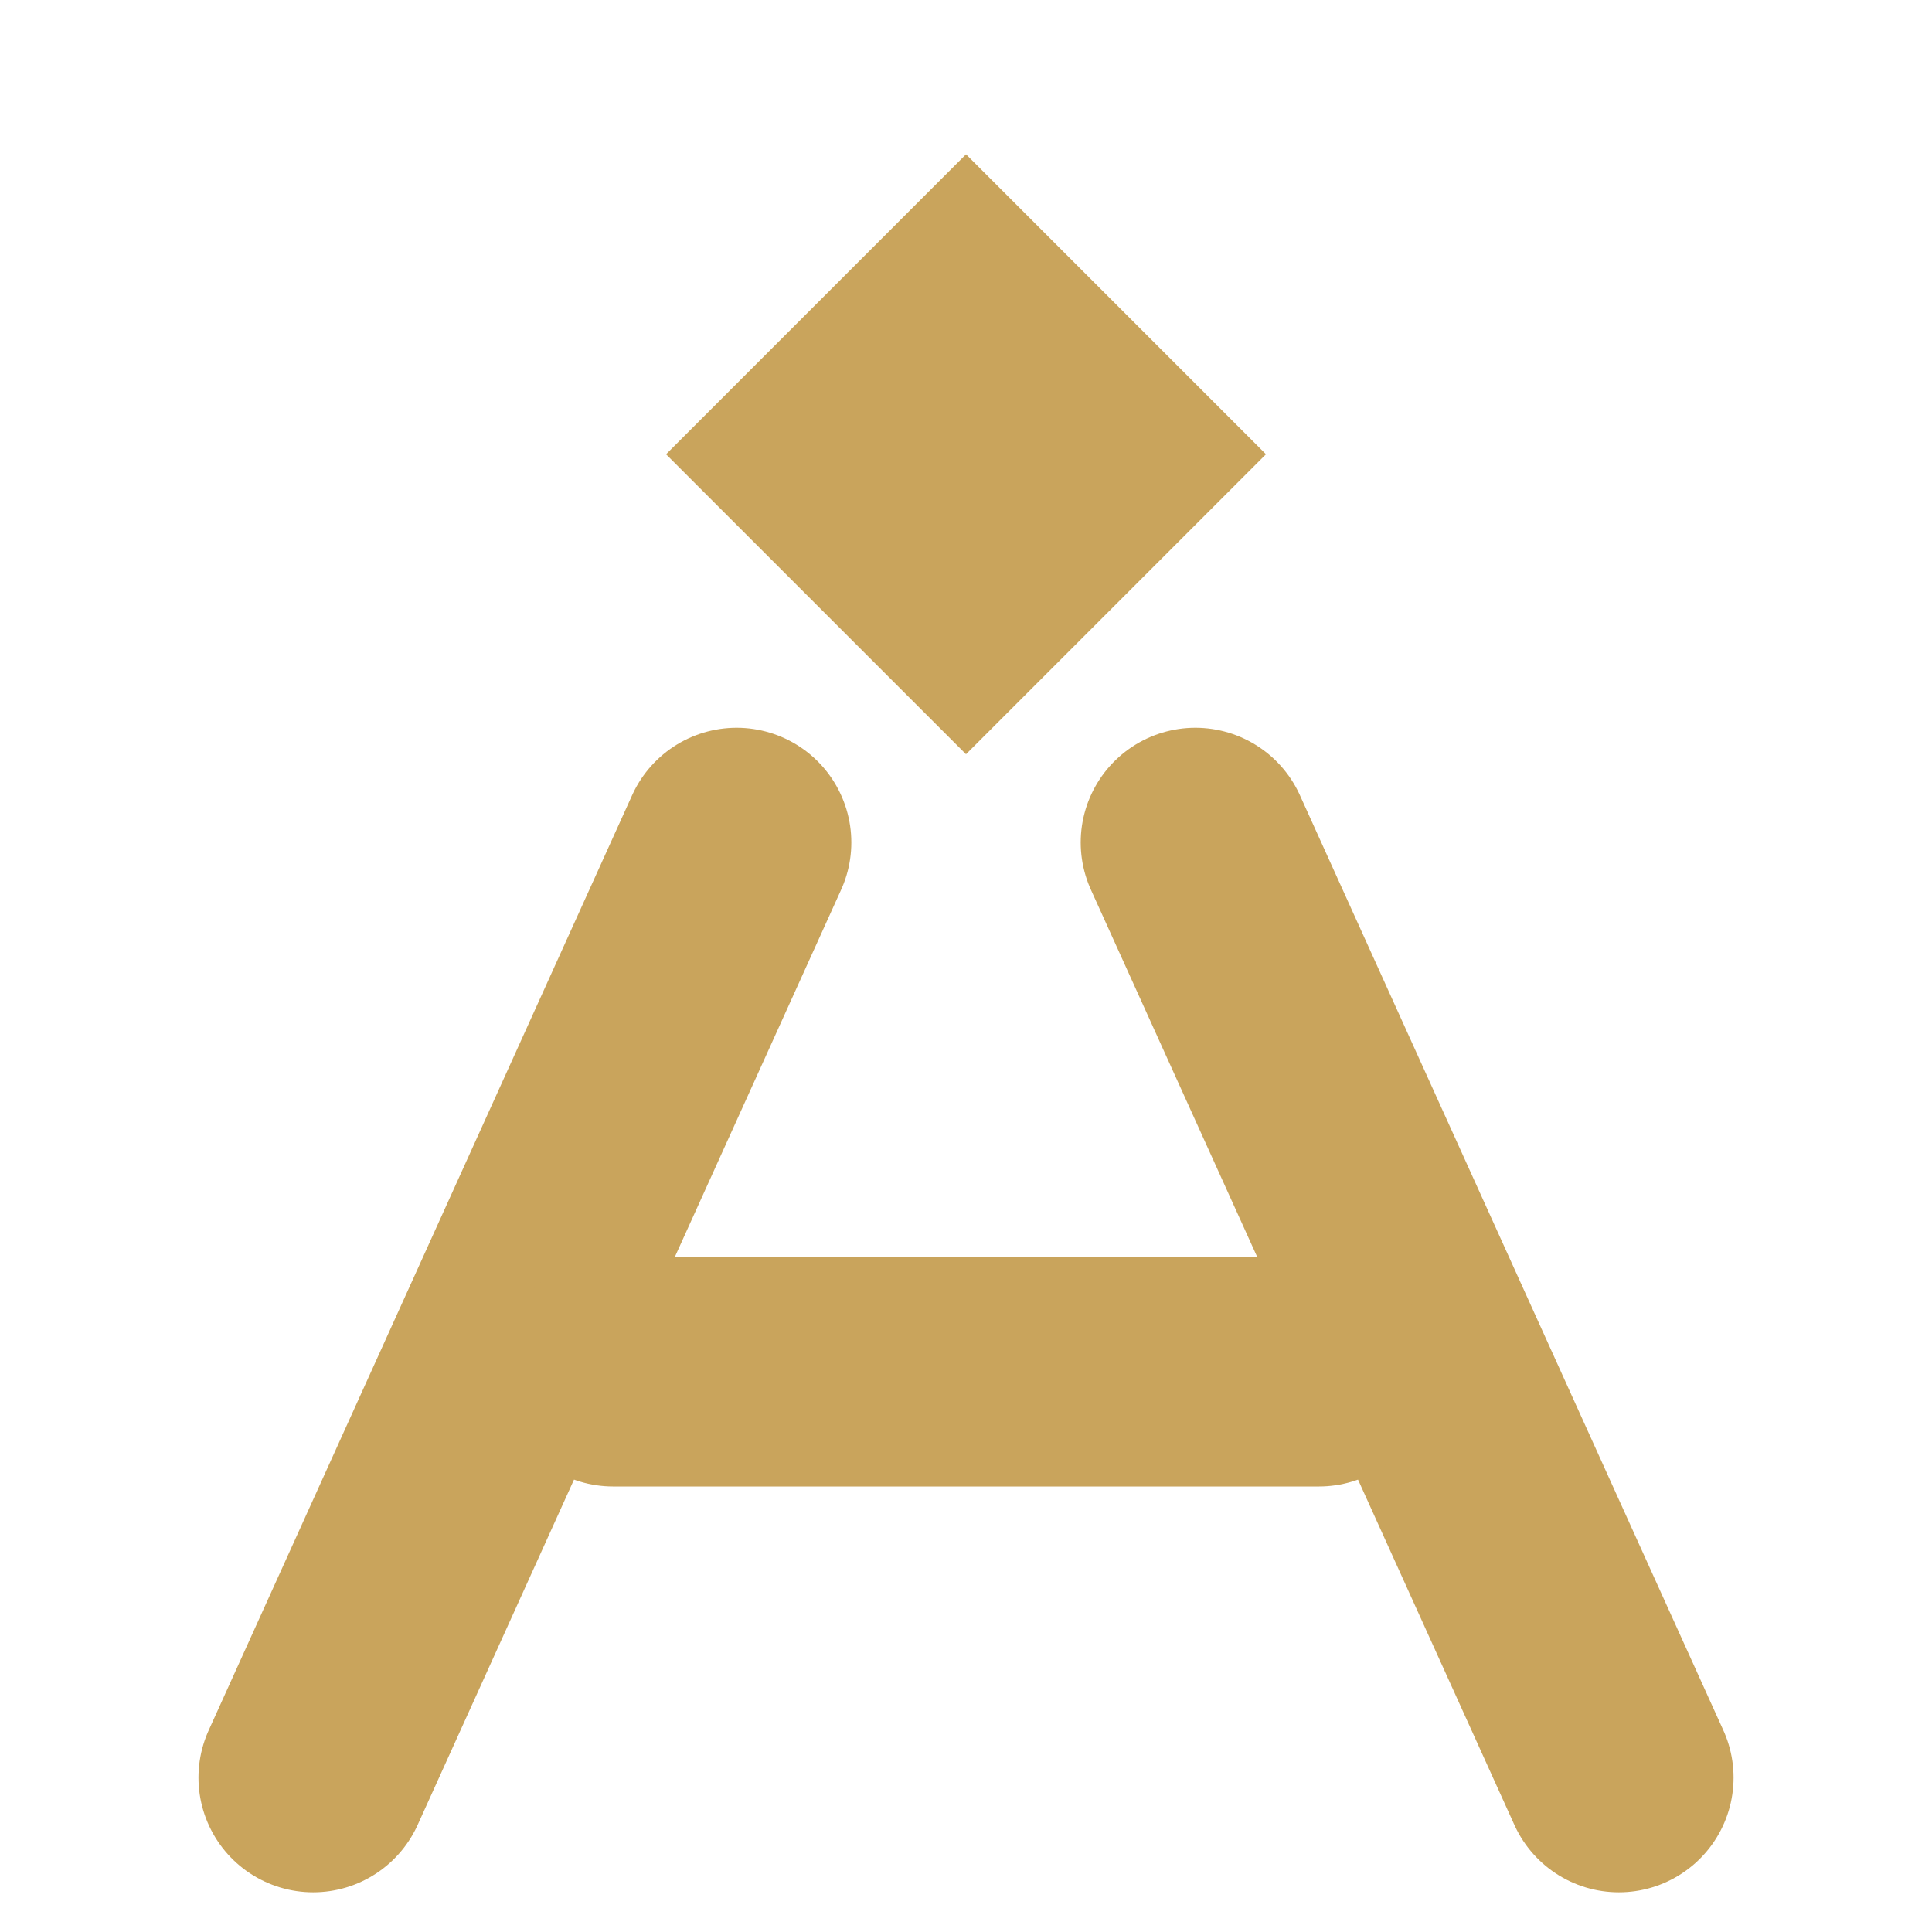
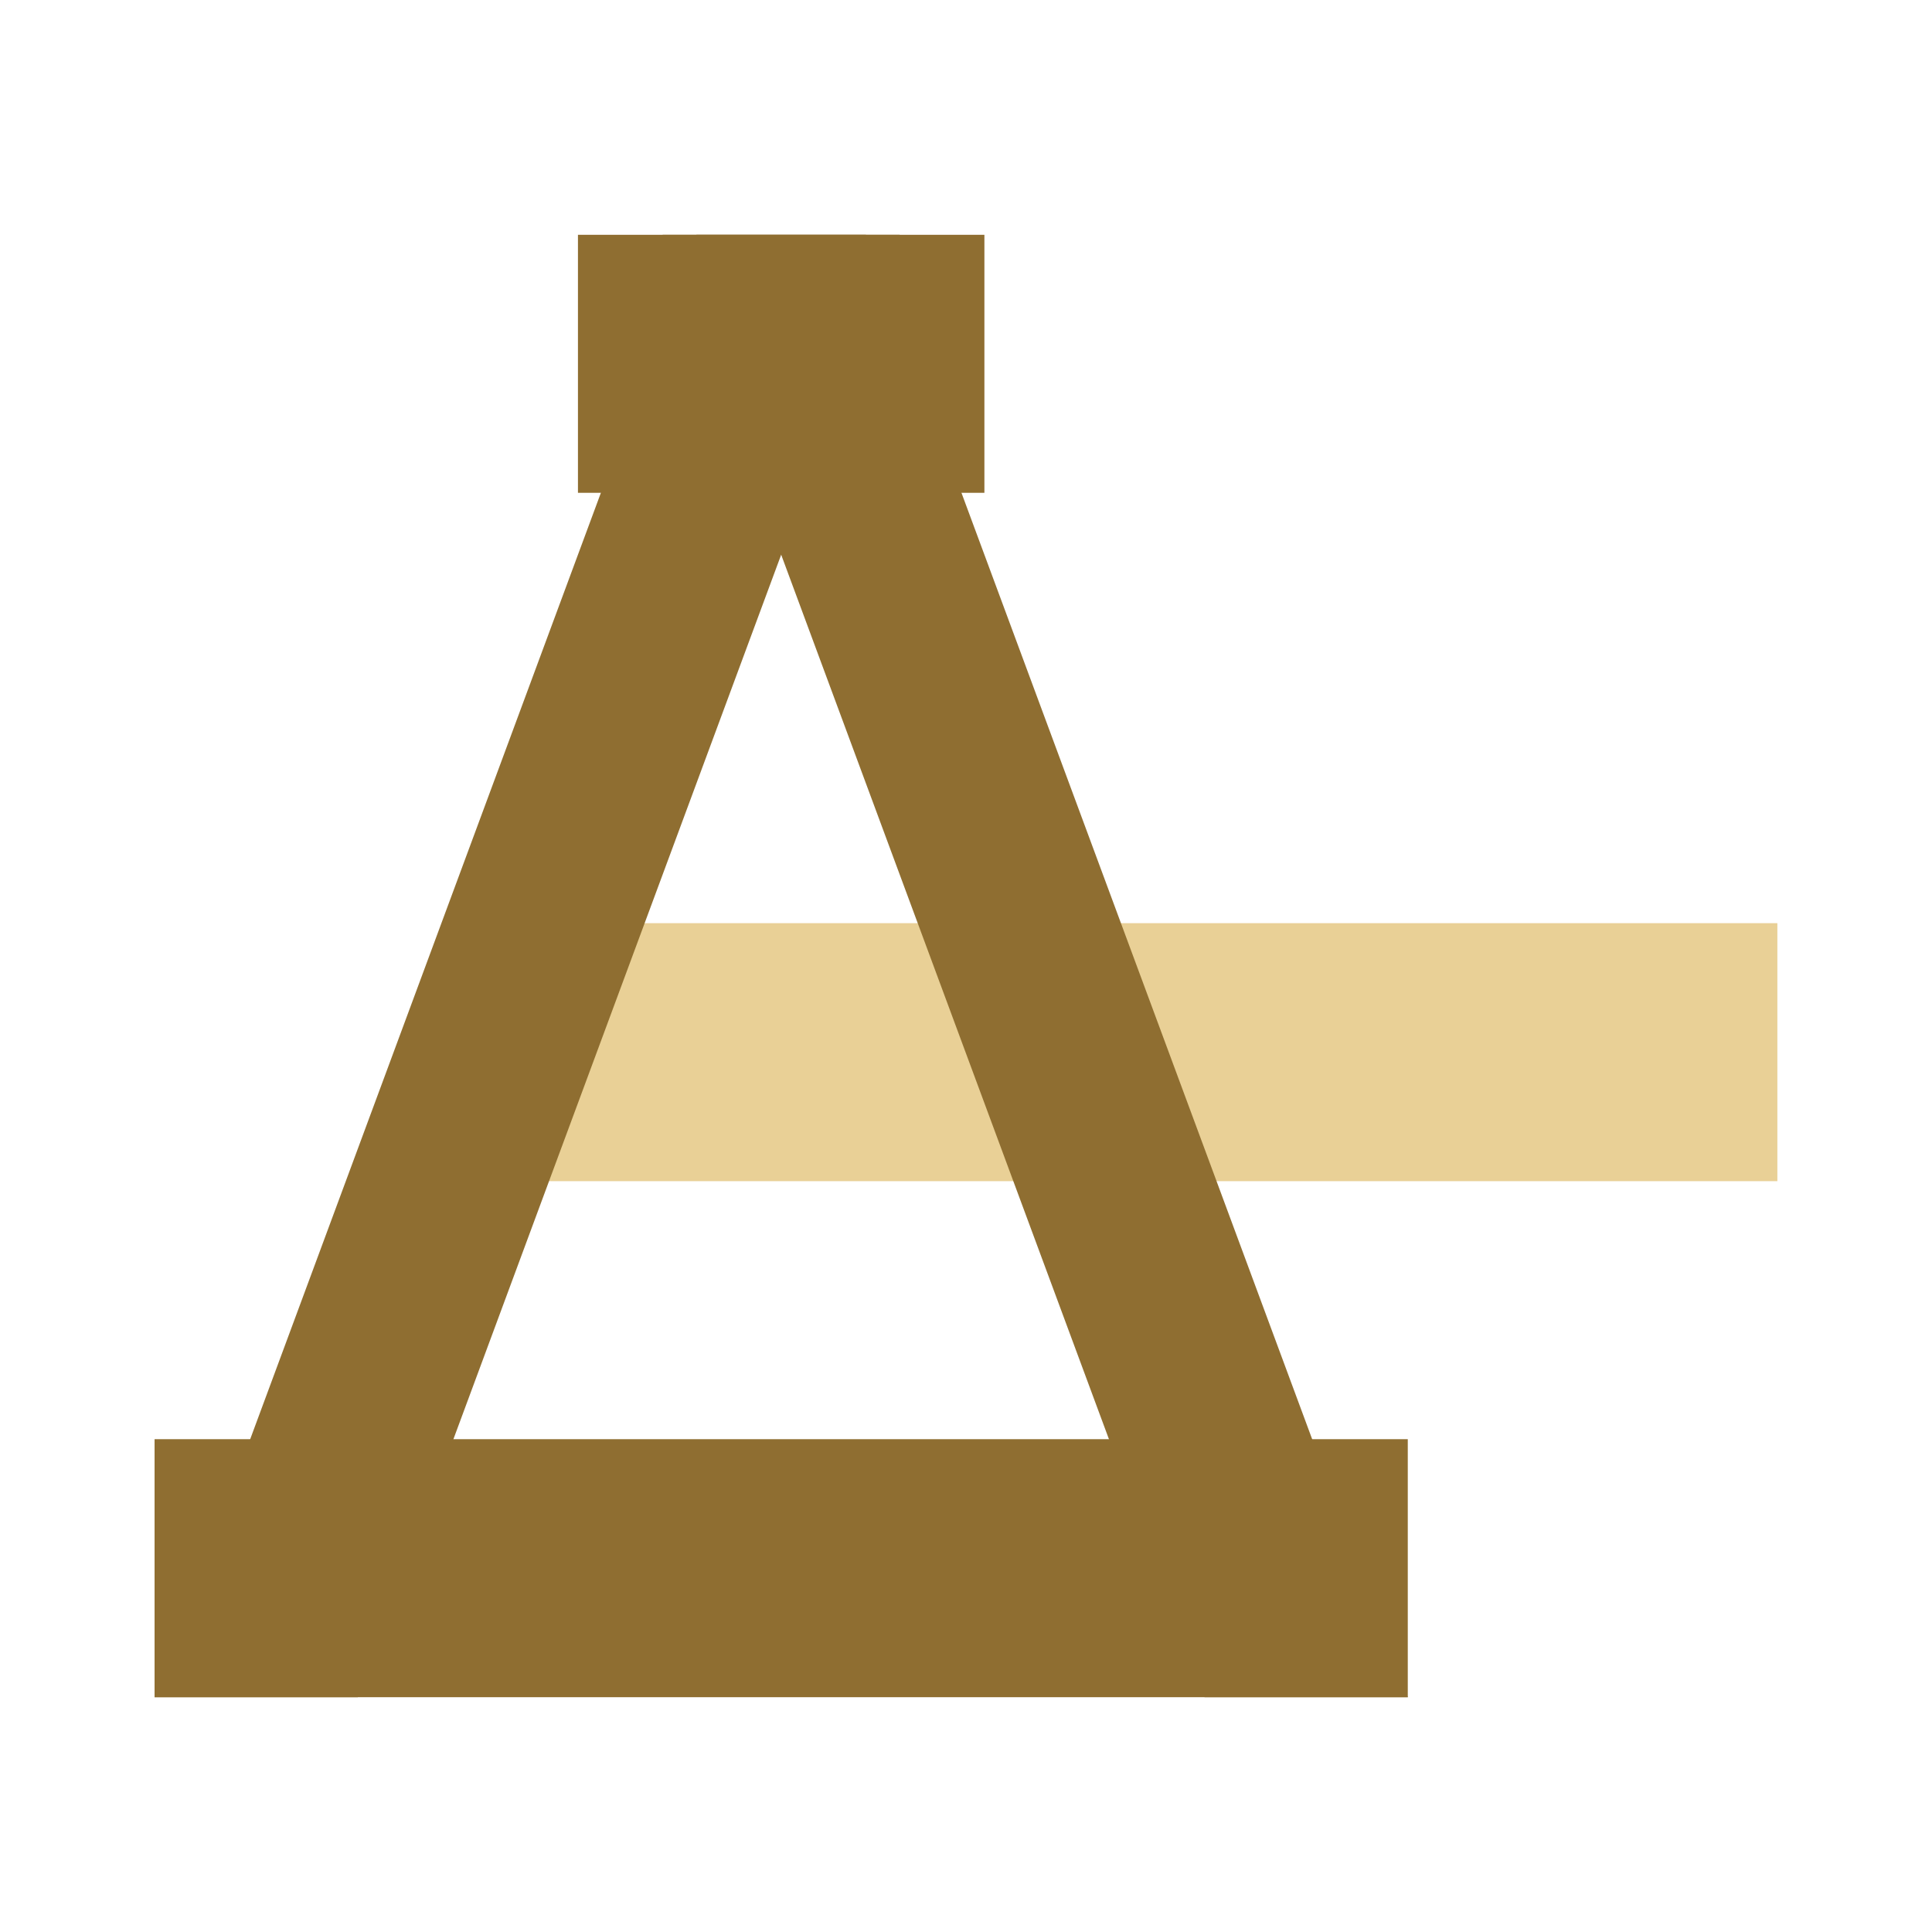
<svg xmlns="http://www.w3.org/2000/svg" viewBox="0 0 256 256" width="256" height="256">
-   <g transform="translate(-21.63 -5.27) scale(1.169)">
-     <g stroke="#C9A45C" stroke-width="26" stroke-linecap="round" fill="none">
-       <path d="M54 206 102 100" />
-       <path d="M202 206 154 100" />
-       <path d="M88 160h80" />
-     </g>
-     <path d="M128 22 162 56 128 90 94 56Z" fill="#C9A45C" />
+   <g transform="translate(-41.69 -40.96) scale(1.32)">
+     <path d="M85 123.7h125v25.9H85Z" fill="#E9D096" />
+     <path d="M47.1 201.4 101.5 54.6h20.4L67.5 201.4Z" fill="#8F6E31" />
+     <path d="M172.9 201.4 118.5 54.6h-20.4l54.4 146.8Z" fill="#8F6E31" />
+     <path d="M89.6 54.6h40.8v25.9H89.6Z" fill="#8F6E31" />
+     <path d="M47.1 175.5h125.8v25.9H47.1Z" fill="#8F6E31" />
  </g>
</svg>
